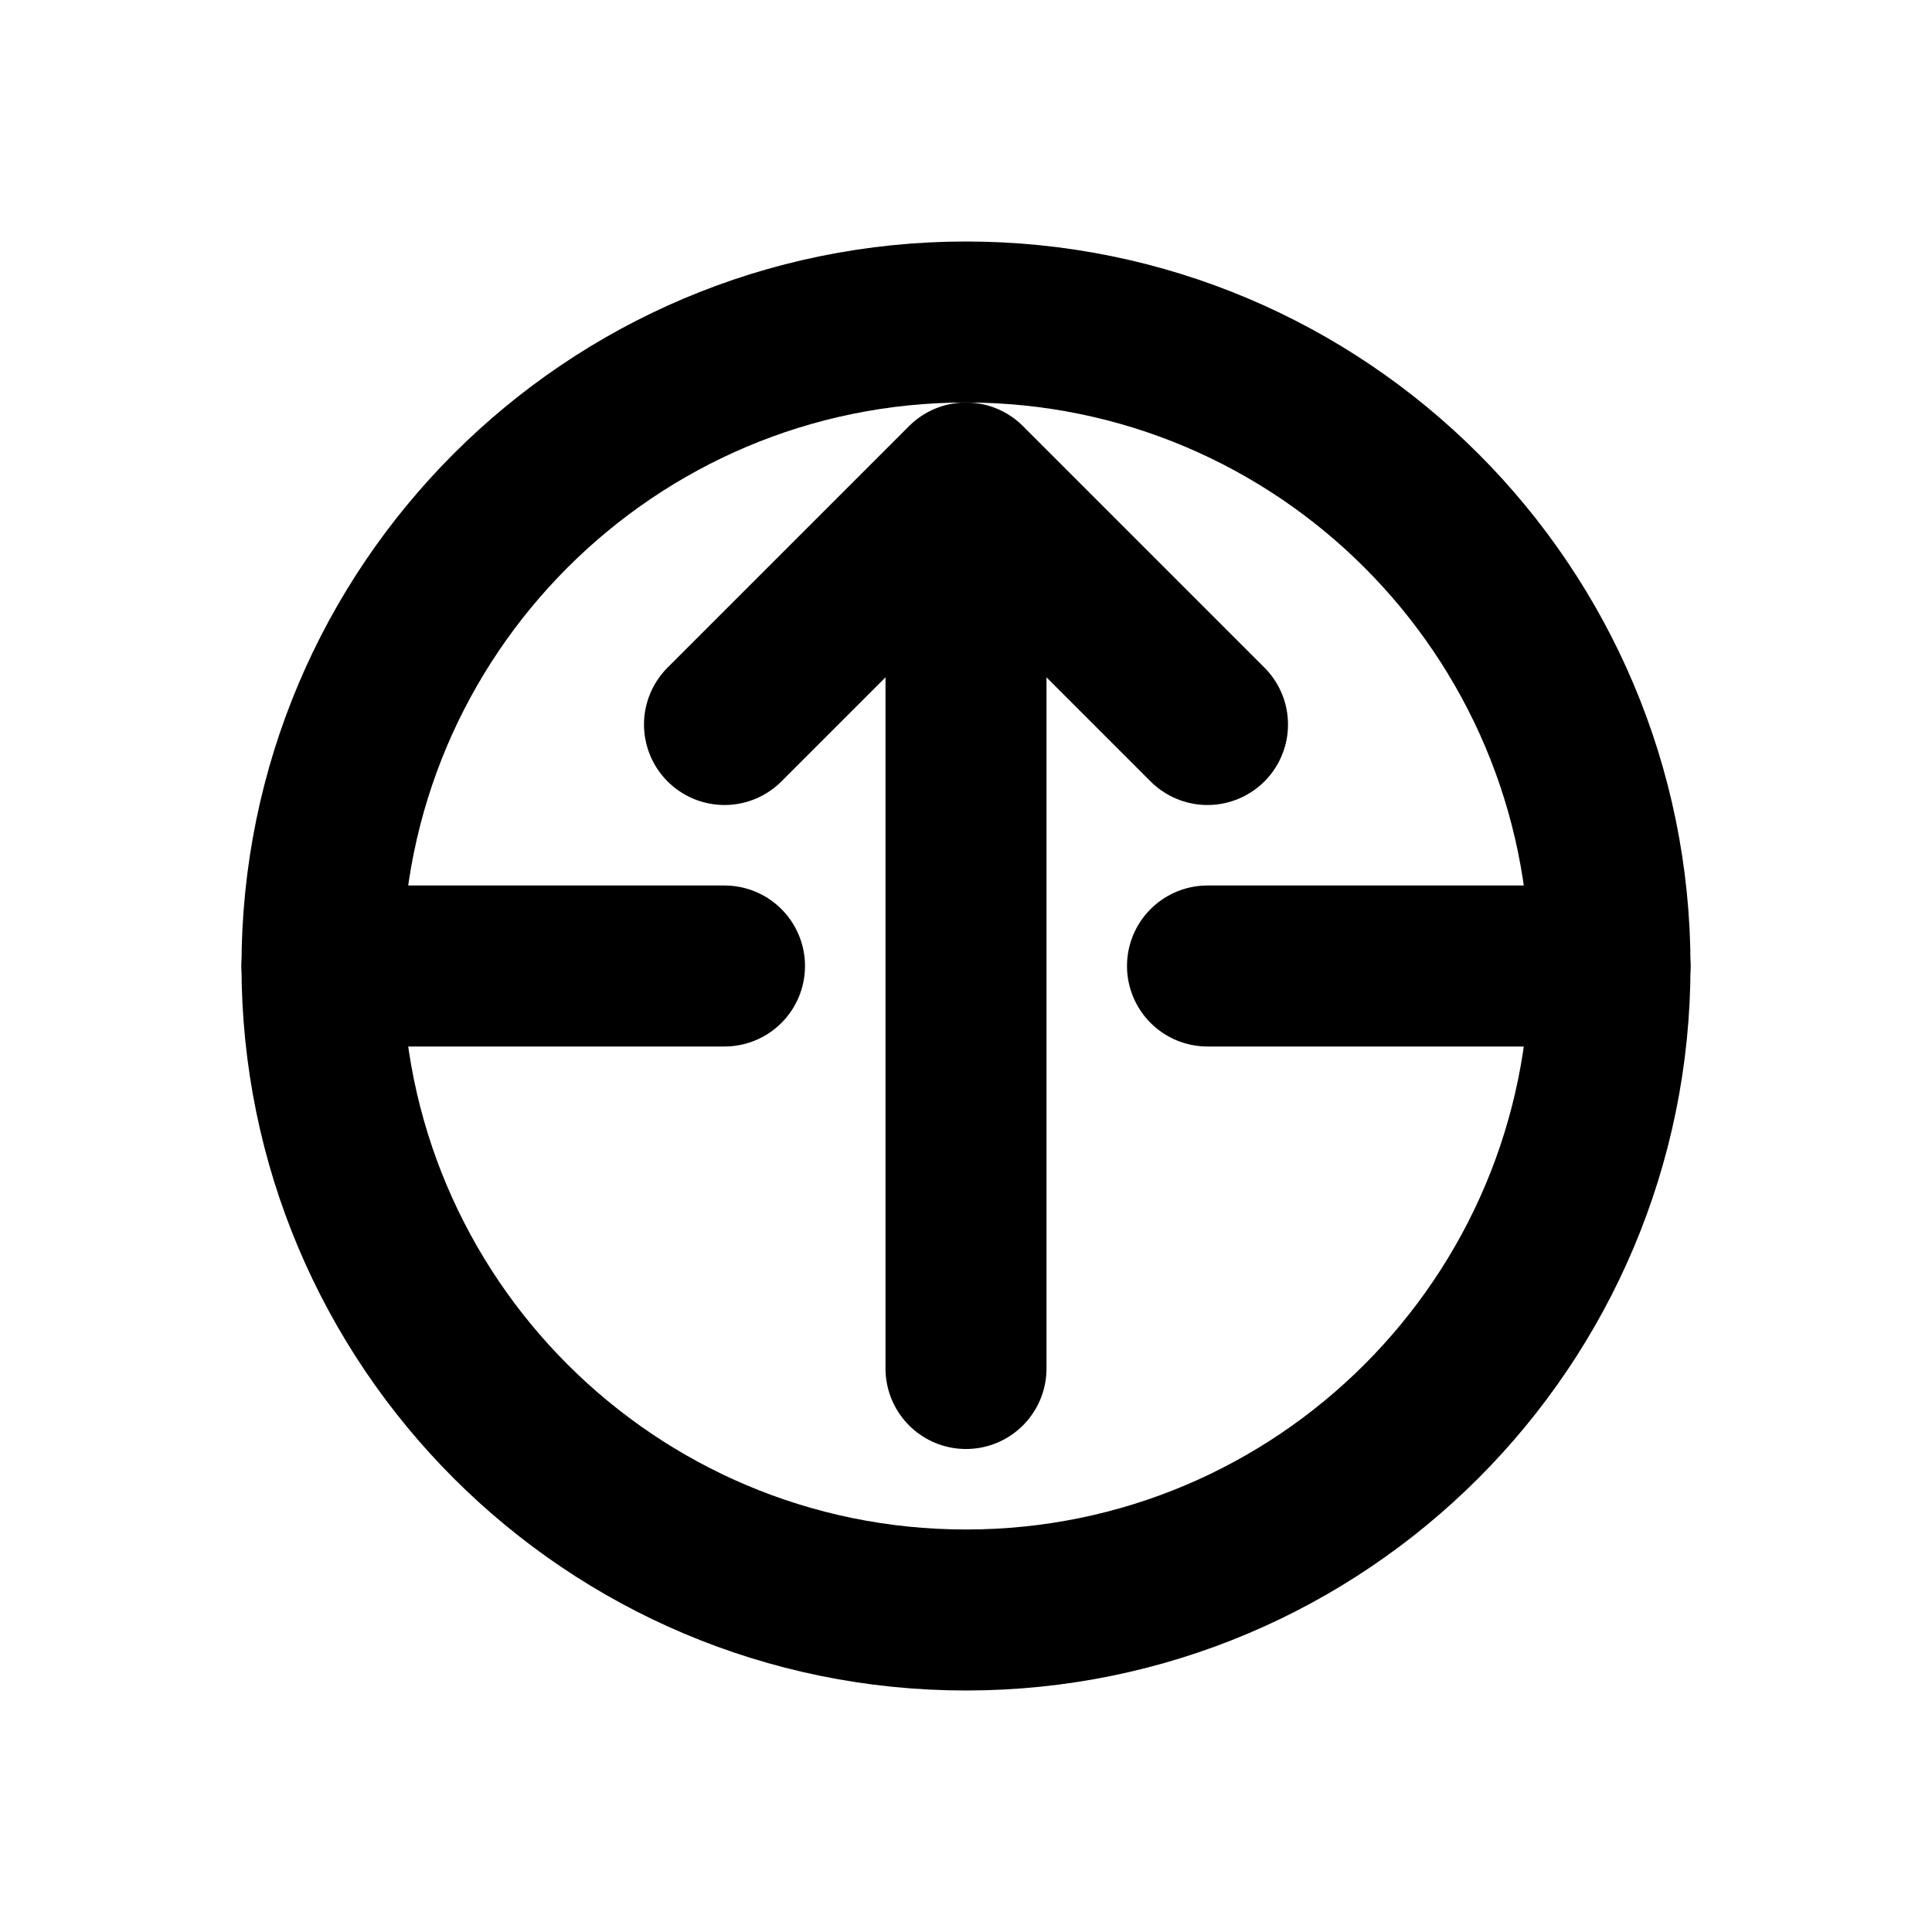
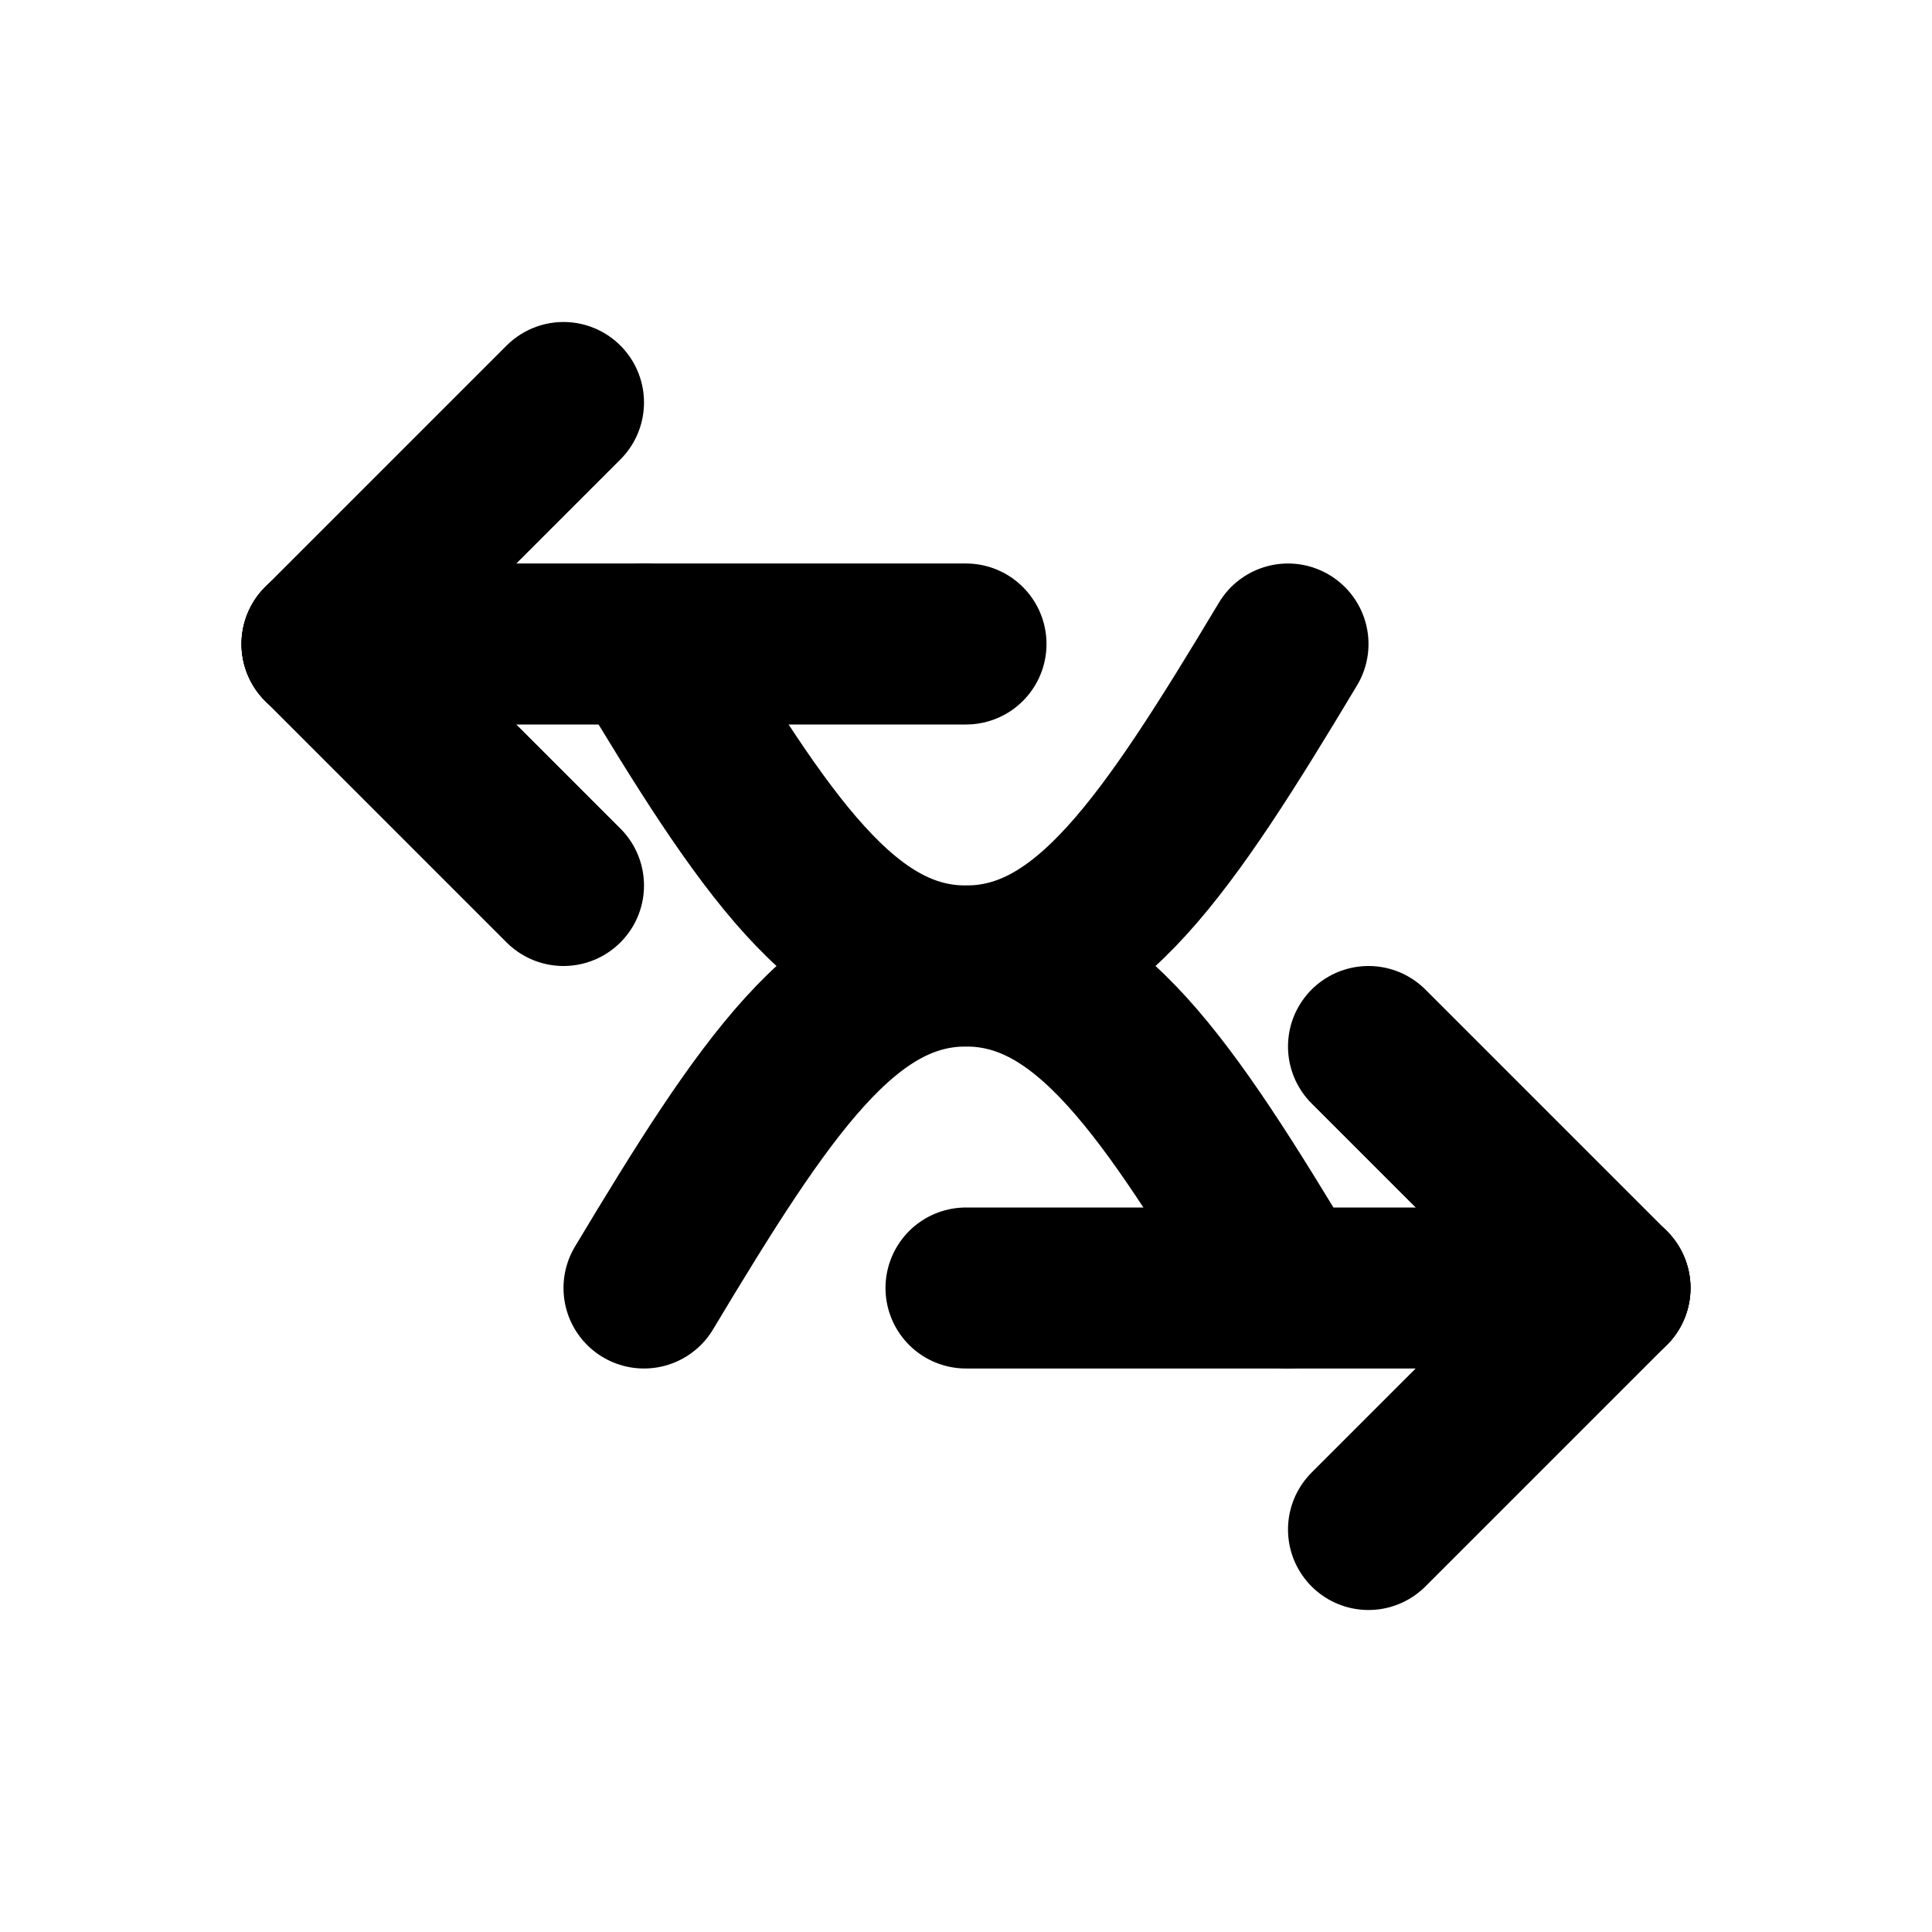
<svg xmlns="http://www.w3.org/2000/svg" width="24" height="24" viewBox="0 0 24 24" fill="none" stroke="currentColor" stroke-width="2" stroke-linecap="round" stroke-linejoin="round">
-   <circle cx="12" cy="12" r="8" />
-   <path d="M4 12h5" />
-   <path d="M15 12h5" />
-   <path d="M12 7v10" />
-   <path d="M9 9l3-3 3 3" />
+   <path d="M4 8h8" />
+   <path d="M4 8l3-3" />
+   <path d="M4 8l3 3" />
+   <path d="M20 16h-8" />
+   <path d="M20 16l-3-3" />
+   <path d="M20 16l-3 3" />
+   <path d="M8 8c1.5 2.5 2.5 4 4 4s2.5-1.5 4-4" />
+   <path d="M8 16c1.5-2.5 2.5-4 4-4s2.5 1.5 4 4" />
</svg>
